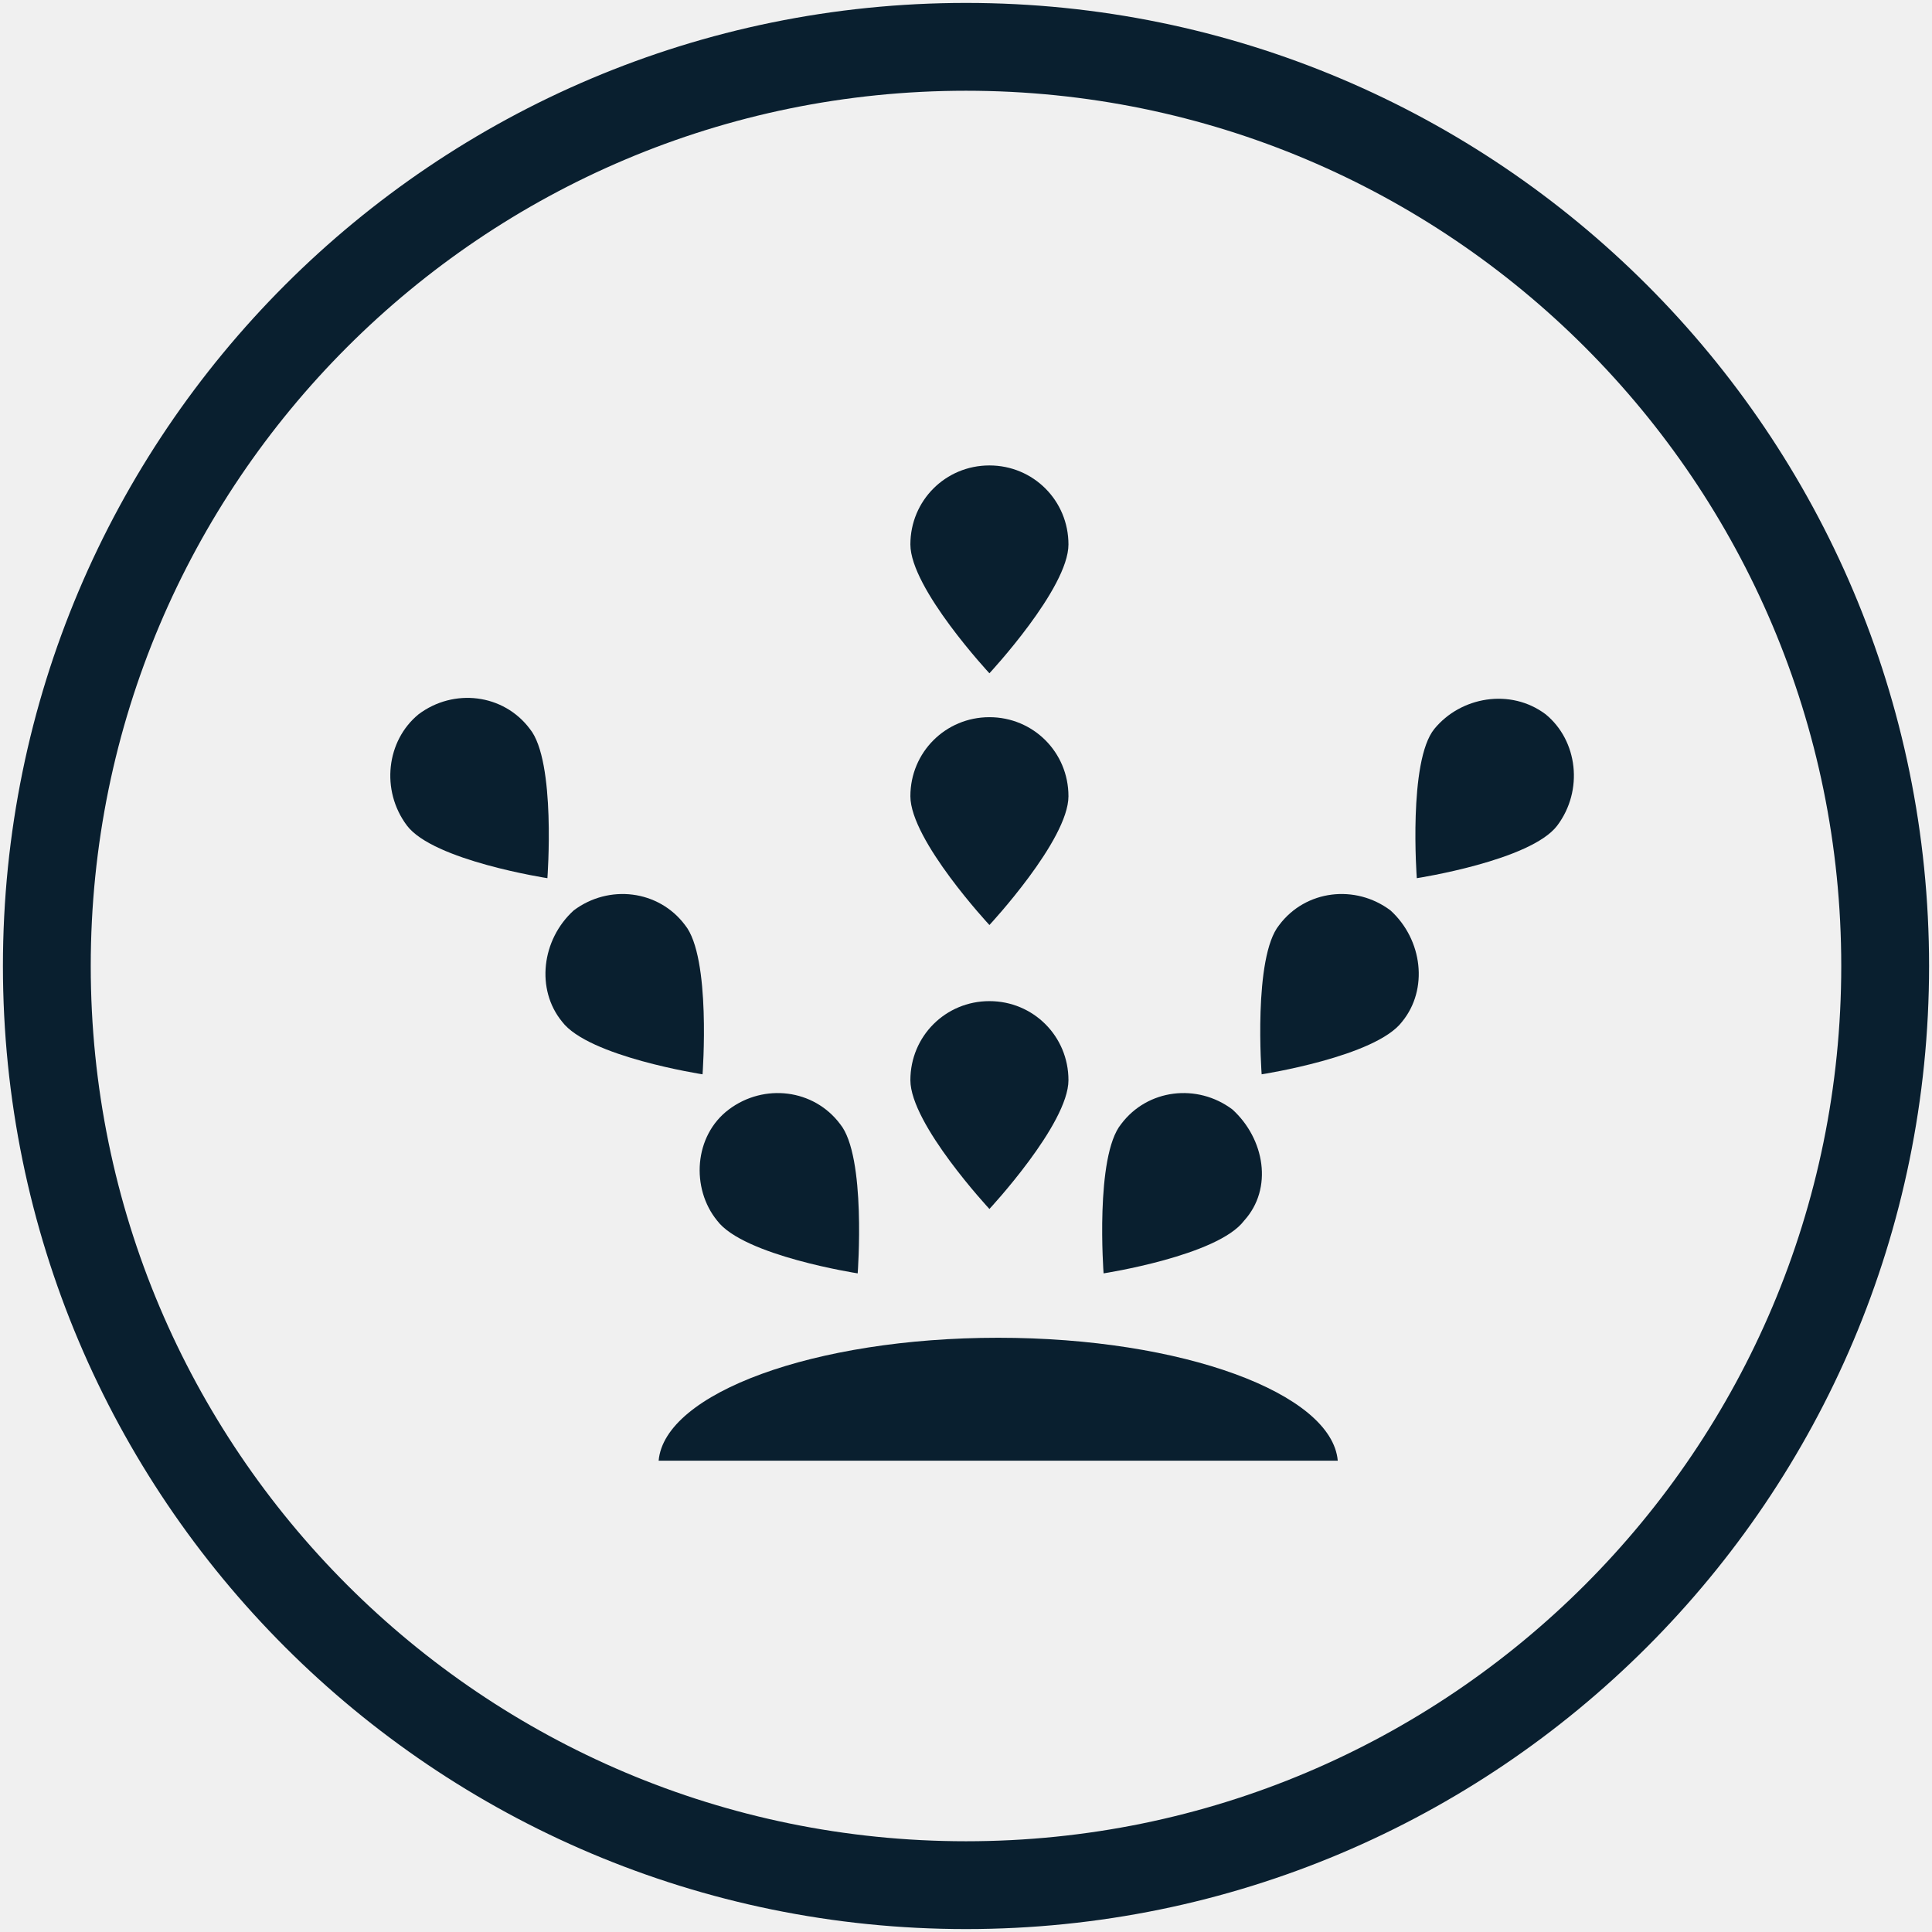
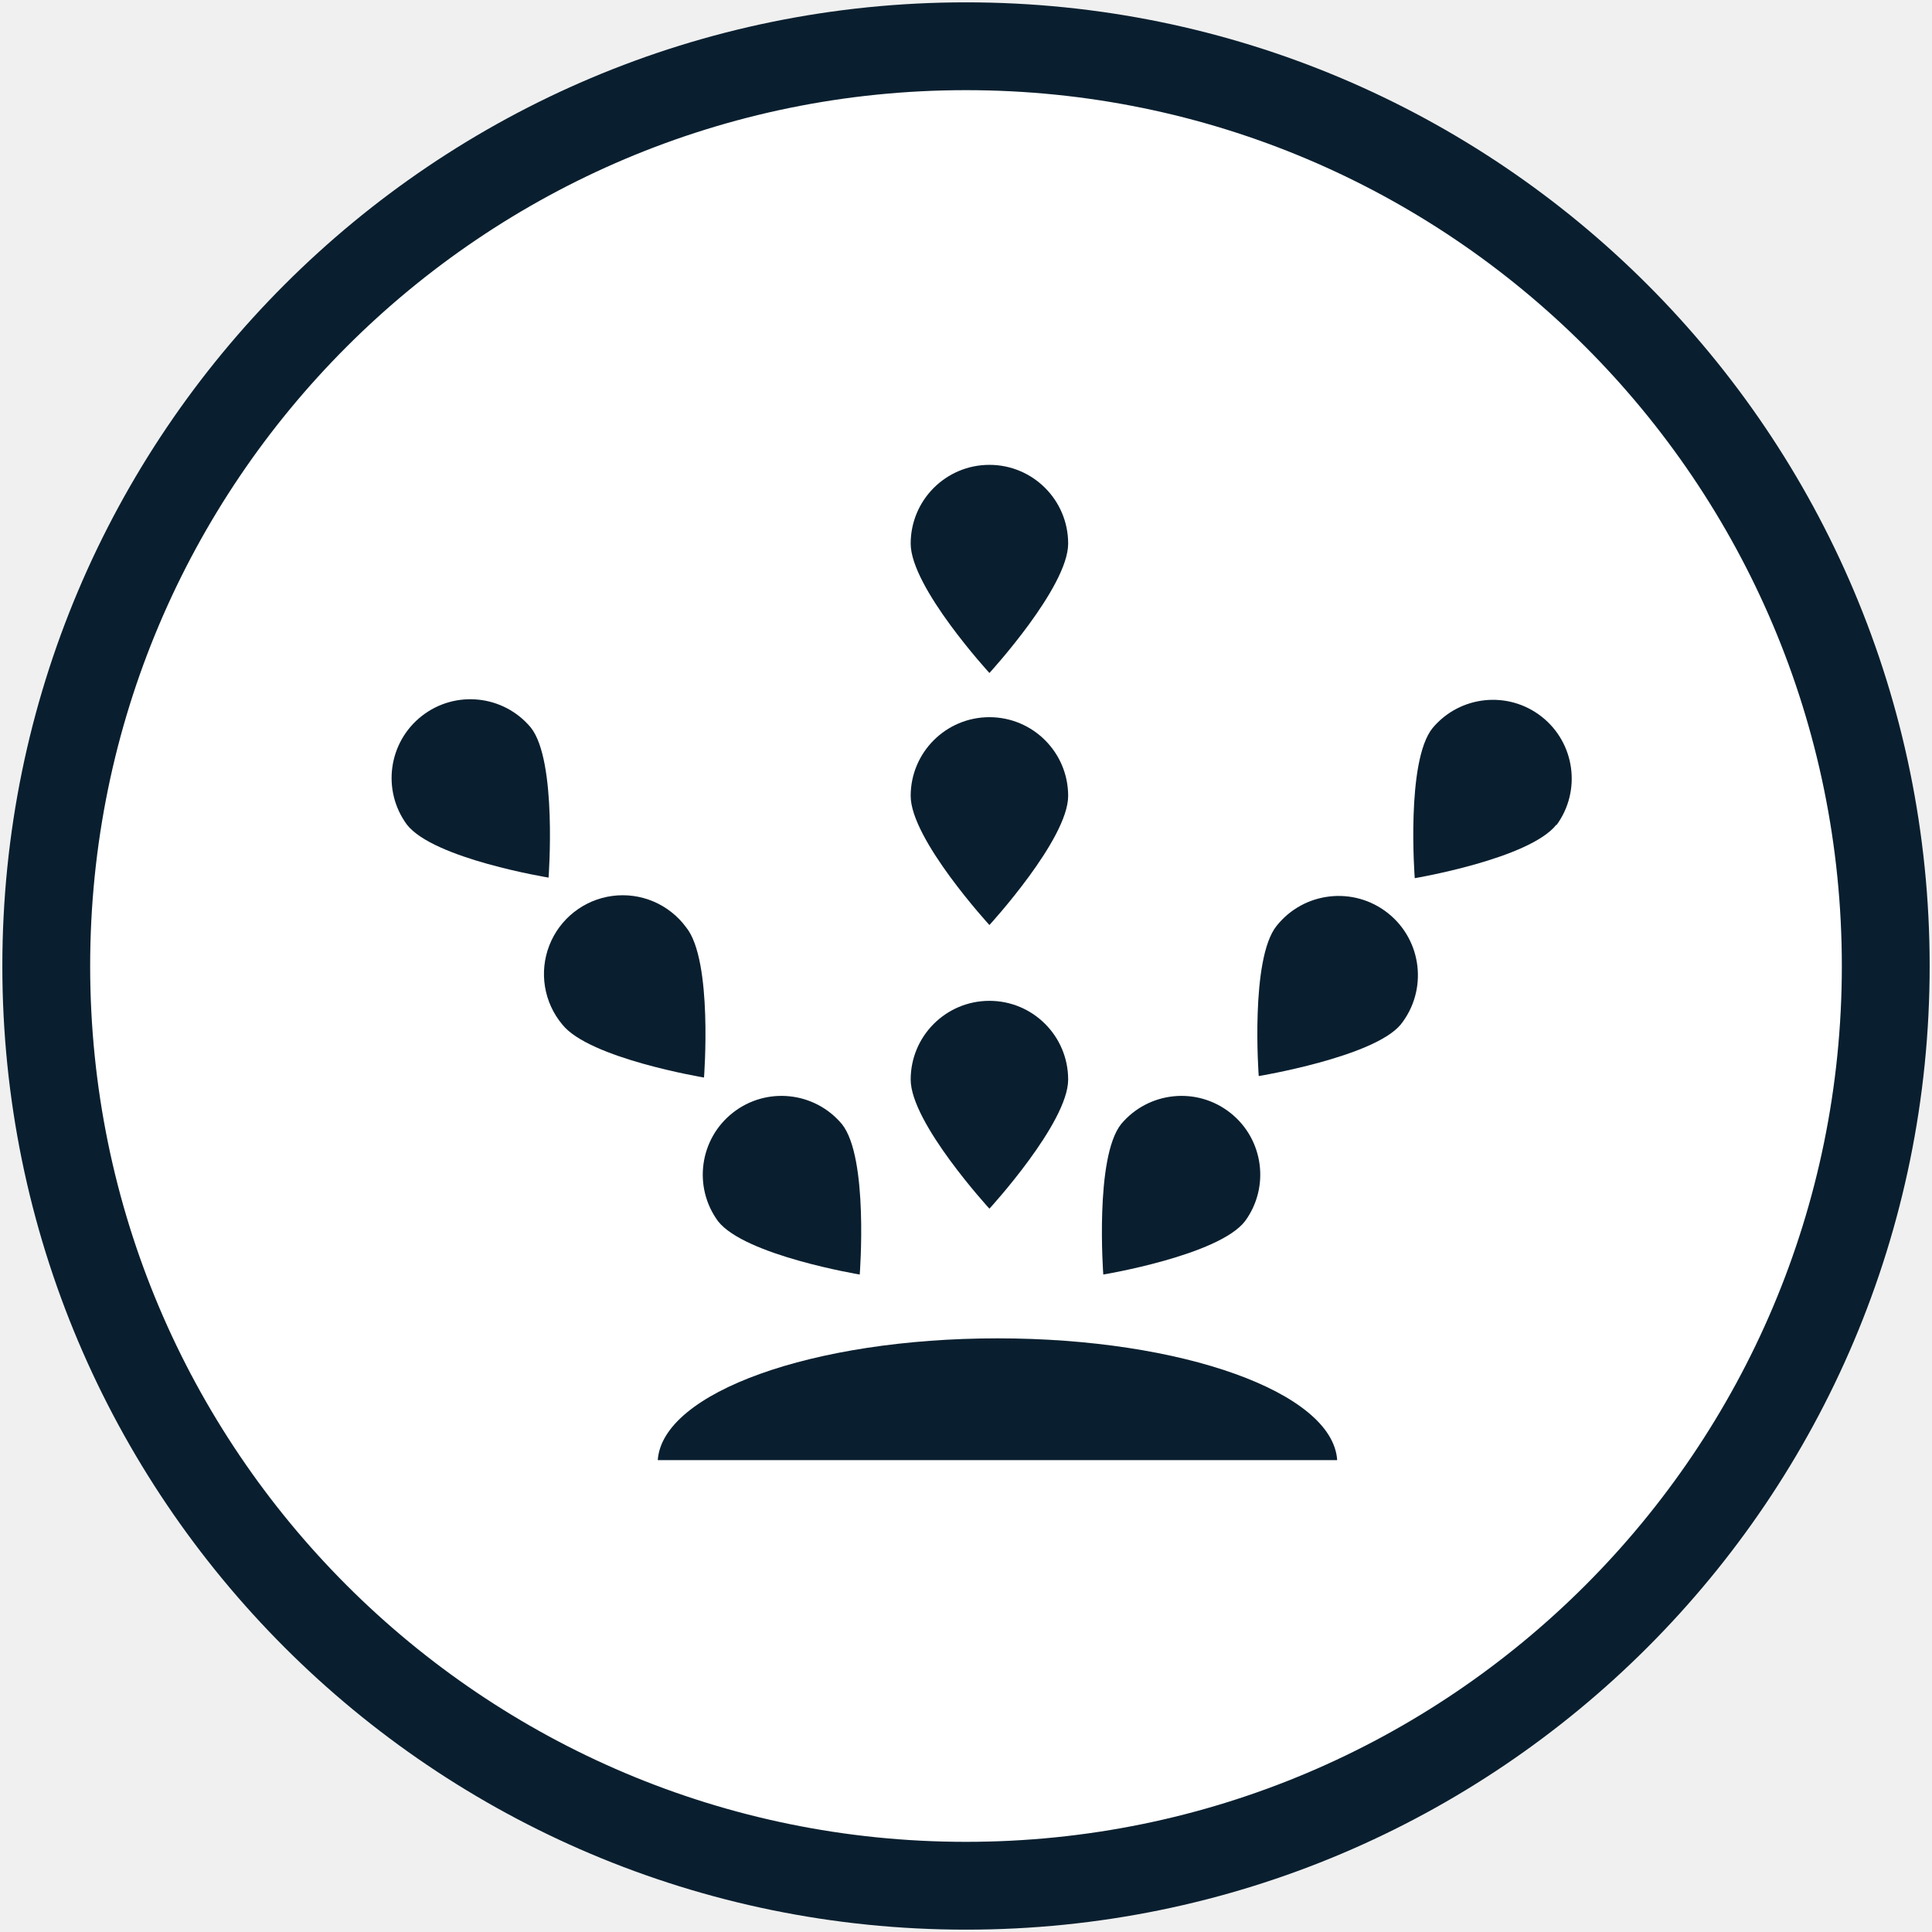
- <svg xmlns="http://www.w3.org/2000/svg" xmlns:xlink="http://www.w3.org/1999/xlink" version="1.1" id="Layer_1" x="0px" y="0px" viewBox="0 0 66 66" enable-background="new 0 0 66 66" xml:space="preserve">
-   <g>
-     <defs>
-       <circle id="SVGID_25_" cx="33" cy="33" r="31.4" />
-     </defs>
-     <clipPath id="SVGID_2_">
-       <use xlink:href="#SVGID_25_" overflow="visible" />
-     </clipPath>
-     <use xlink:href="#SVGID_25_" overflow="visible" fill-rule="evenodd" clip-rule="evenodd" fill="none" stroke="#091F2F" stroke-width="3" stroke-miterlimit="10" />
-   </g>
-   <g>
- </g>
-   <path fill="#091F2F" d="M45.7,49.9c-0.2-2.3-5.3-4.2-11.6-4.2c-6.3,0-11.4,1.9-11.6,4.2H45.7z" />
-   <path fill="#091F2F" d="M36.5,36.9c0,1.5-2.7,4.4-2.7,4.4s-2.7-2.9-2.7-4.4s1.2-2.7,2.7-2.7S36.5,35.4,36.5,36.9z" />
-   <path fill="#091F2F" d="M36.5,27.2c0,1.5-2.7,4.4-2.7,4.4s-2.7-2.9-2.7-4.4c0-1.5,1.2-2.7,2.7-2.7S36.5,25.7,36.5,27.2z" />
-   <path fill="#091F2F" d="M36.5,18.6c0,1.5-2.7,4.4-2.7,4.4s-2.7-2.9-2.7-4.4s1.2-2.7,2.7-2.7S36.5,17.1,36.5,18.6z" />
-   <path fill="#091F2F" d="M42.5,41.7c-0.9,1.2-4.8,1.8-4.8,1.8s-0.3-4,0.6-5.1c0.9-1.2,2.6-1.4,3.8-0.5C43.2,38.9,43.5,40.6,42.5,41.7  z" />
-   <path fill="#091F2F" d="M47.9,34.9c-0.9,1.2-4.8,1.8-4.8,1.8s-0.3-4,0.6-5.1c0.9-1.2,2.6-1.4,3.8-0.5C48.6,32.1,48.8,33.8,47.9,34.9  z" />
-   <path fill="#091F2F" d="M53.2,28.2c-0.9,1.2-4.8,1.8-4.8,1.8s-0.3-4,0.6-5.1s2.6-1.4,3.8-0.5C53.9,25.3,54.1,27,53.2,28.2z" />
-   <path fill="#091F2F" d="M24.5,41.7c0.9,1.2,4.8,1.8,4.8,1.8s0.3-4-0.6-5.1c-0.9-1.2-2.6-1.4-3.8-0.5S23.6,40.6,24.5,41.7z" />
-   <path fill="#091F2F" d="M19.2,34.9c0.9,1.2,4.8,1.8,4.8,1.8s0.3-4-0.6-5.1c-0.9-1.2-2.6-1.4-3.8-0.5C18.5,32.1,18.3,33.8,19.2,34.9z  " />
-   <path fill="#091F2F" d="M13.9,28.2c0.9,1.2,4.8,1.8,4.8,1.8s0.3-4-0.6-5.1c-0.9-1.2-2.6-1.4-3.8-0.5C13.2,25.3,13,27,13.9,28.2z" />
+ <svg xmlns="http://www.w3.org/2000/svg" id="Layer_1" data-name="Layer 1" viewBox="0 0 66 66">
+   <circle cx="33" cy="33" r="31.42" fill="#fff" />
+   <circle cx="33" cy="33" r="31.42" fill="none" stroke="#091f2f" stroke-miterlimit="10" stroke-width="3" />
+   <path d="M45.68,49.88c-.15-2.31-5.28-4.16-11.6-4.16s-11.45,1.85-11.61,4.16Z" fill="#091f2f" />
+   <path d="M36.49,36.88c0,1.48-2.69,4.41-2.69,4.41s-2.69-2.93-2.69-4.41a2.69,2.69,0,1,1,5.38,0Z" fill="#091f2f" />
+   <path d="M36.49,27.19c0,1.48-2.69,4.41-2.69,4.41s-2.69-2.93-2.69-4.41a2.69,2.69,0,0,1,5.38,0Z" fill="#091f2f" />
+   <path d="M36.49,18.57c0,1.49-2.69,4.42-2.69,4.42s-2.69-2.93-2.69-4.42a2.69,2.69,0,0,1,5.38,0Z" fill="#091f2f" />
+   <path d="M42.53,41.72c-.91,1.17-4.84,1.82-4.84,1.82s-.3-4,.61-5.14a2.69,2.69,0,0,1,4.23,3.32Z" fill="#091f2f" />
+   <path d="M47.85,35C46.93,36.11,43,36.76,43,36.76s-.3-4,.61-5.13A2.69,2.69,0,1,1,47.85,35Z" fill="#091f2f" />
+   <path d="M53.17,28.17C52.25,29.34,48.33,30,48.33,30s-.31-4,.61-5.13a2.69,2.69,0,0,1,4.23,3.32Z" fill="#091f2f" />
+   <path d="M24.53,41.72c.92,1.17,4.84,1.82,4.84,1.82s.31-4-.61-5.14a2.69,2.69,0,0,0-4.23,3.32Z" fill="#091f2f" />
+   <path d="M19.21,35c.92,1.16,4.84,1.81,4.84,1.81s.31-4-.61-5.13A2.69,2.69,0,1,0,19.21,35Z" fill="#091f2f" />
+   <path d="M13.9,28.17c.91,1.17,4.84,1.81,4.84,1.81s.3-4-.61-5.13a2.69,2.69,0,0,0-4.23,3.32Z" fill="#091f2f" />
</svg>
